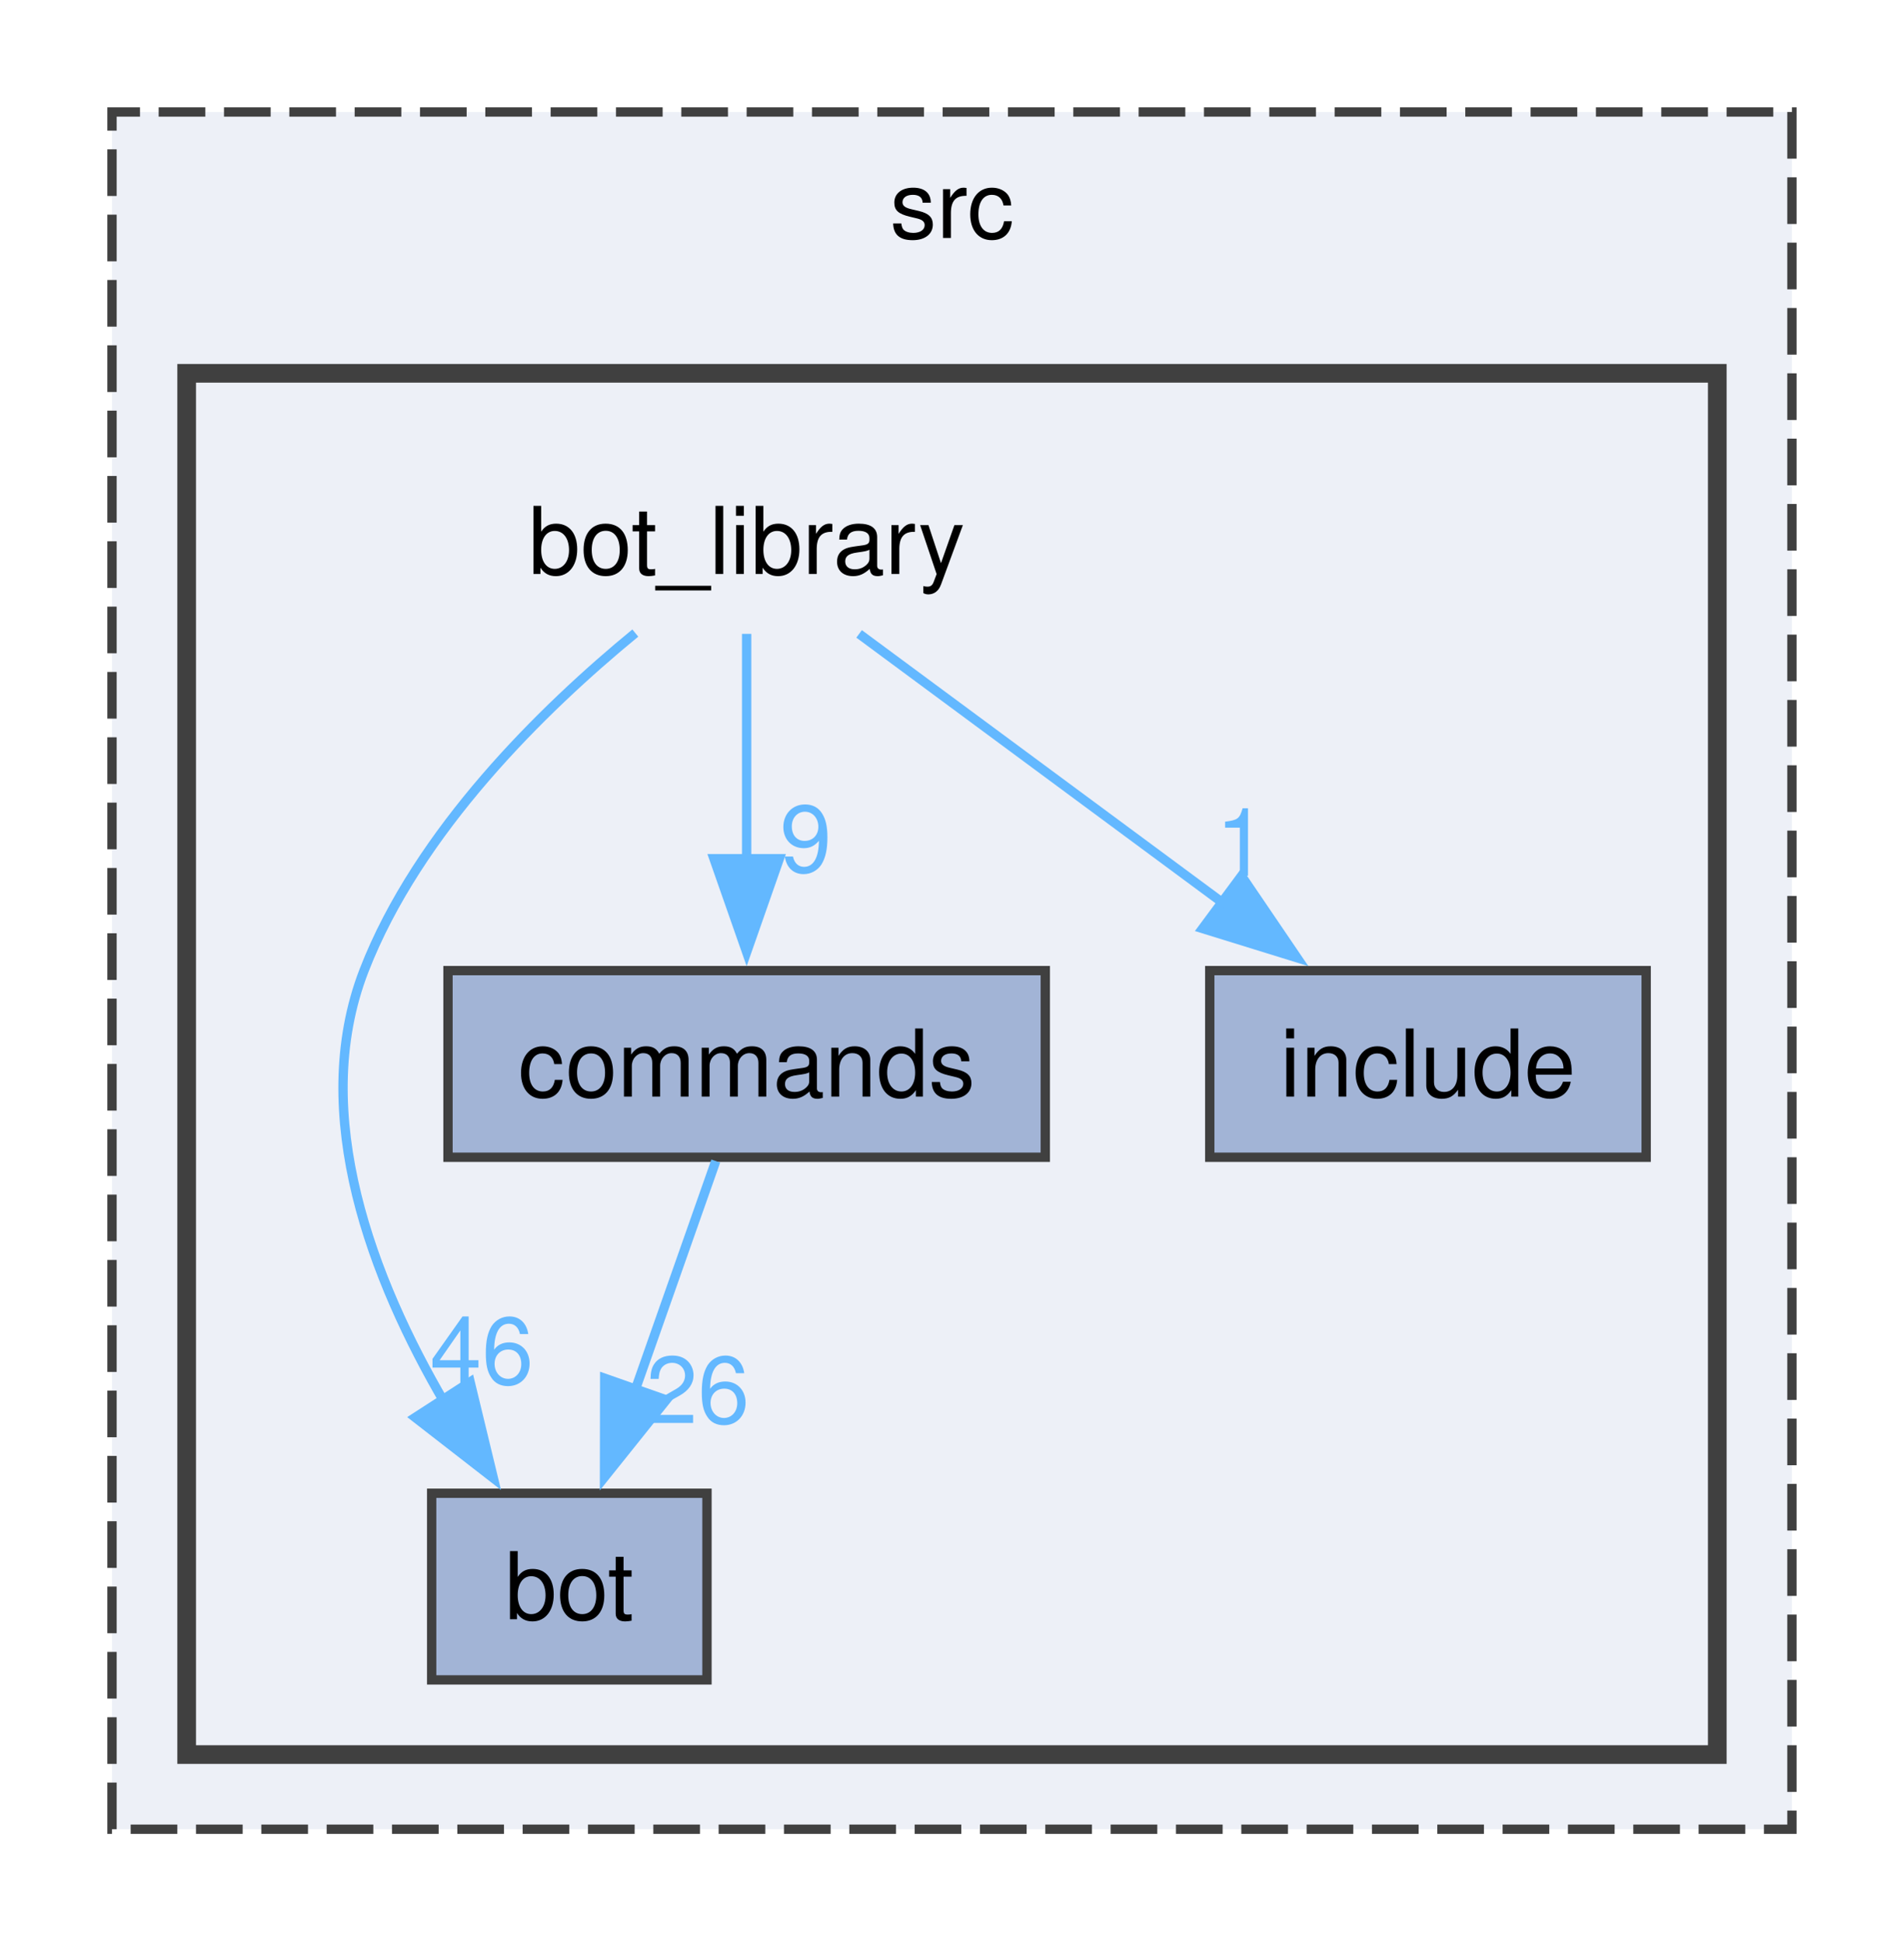
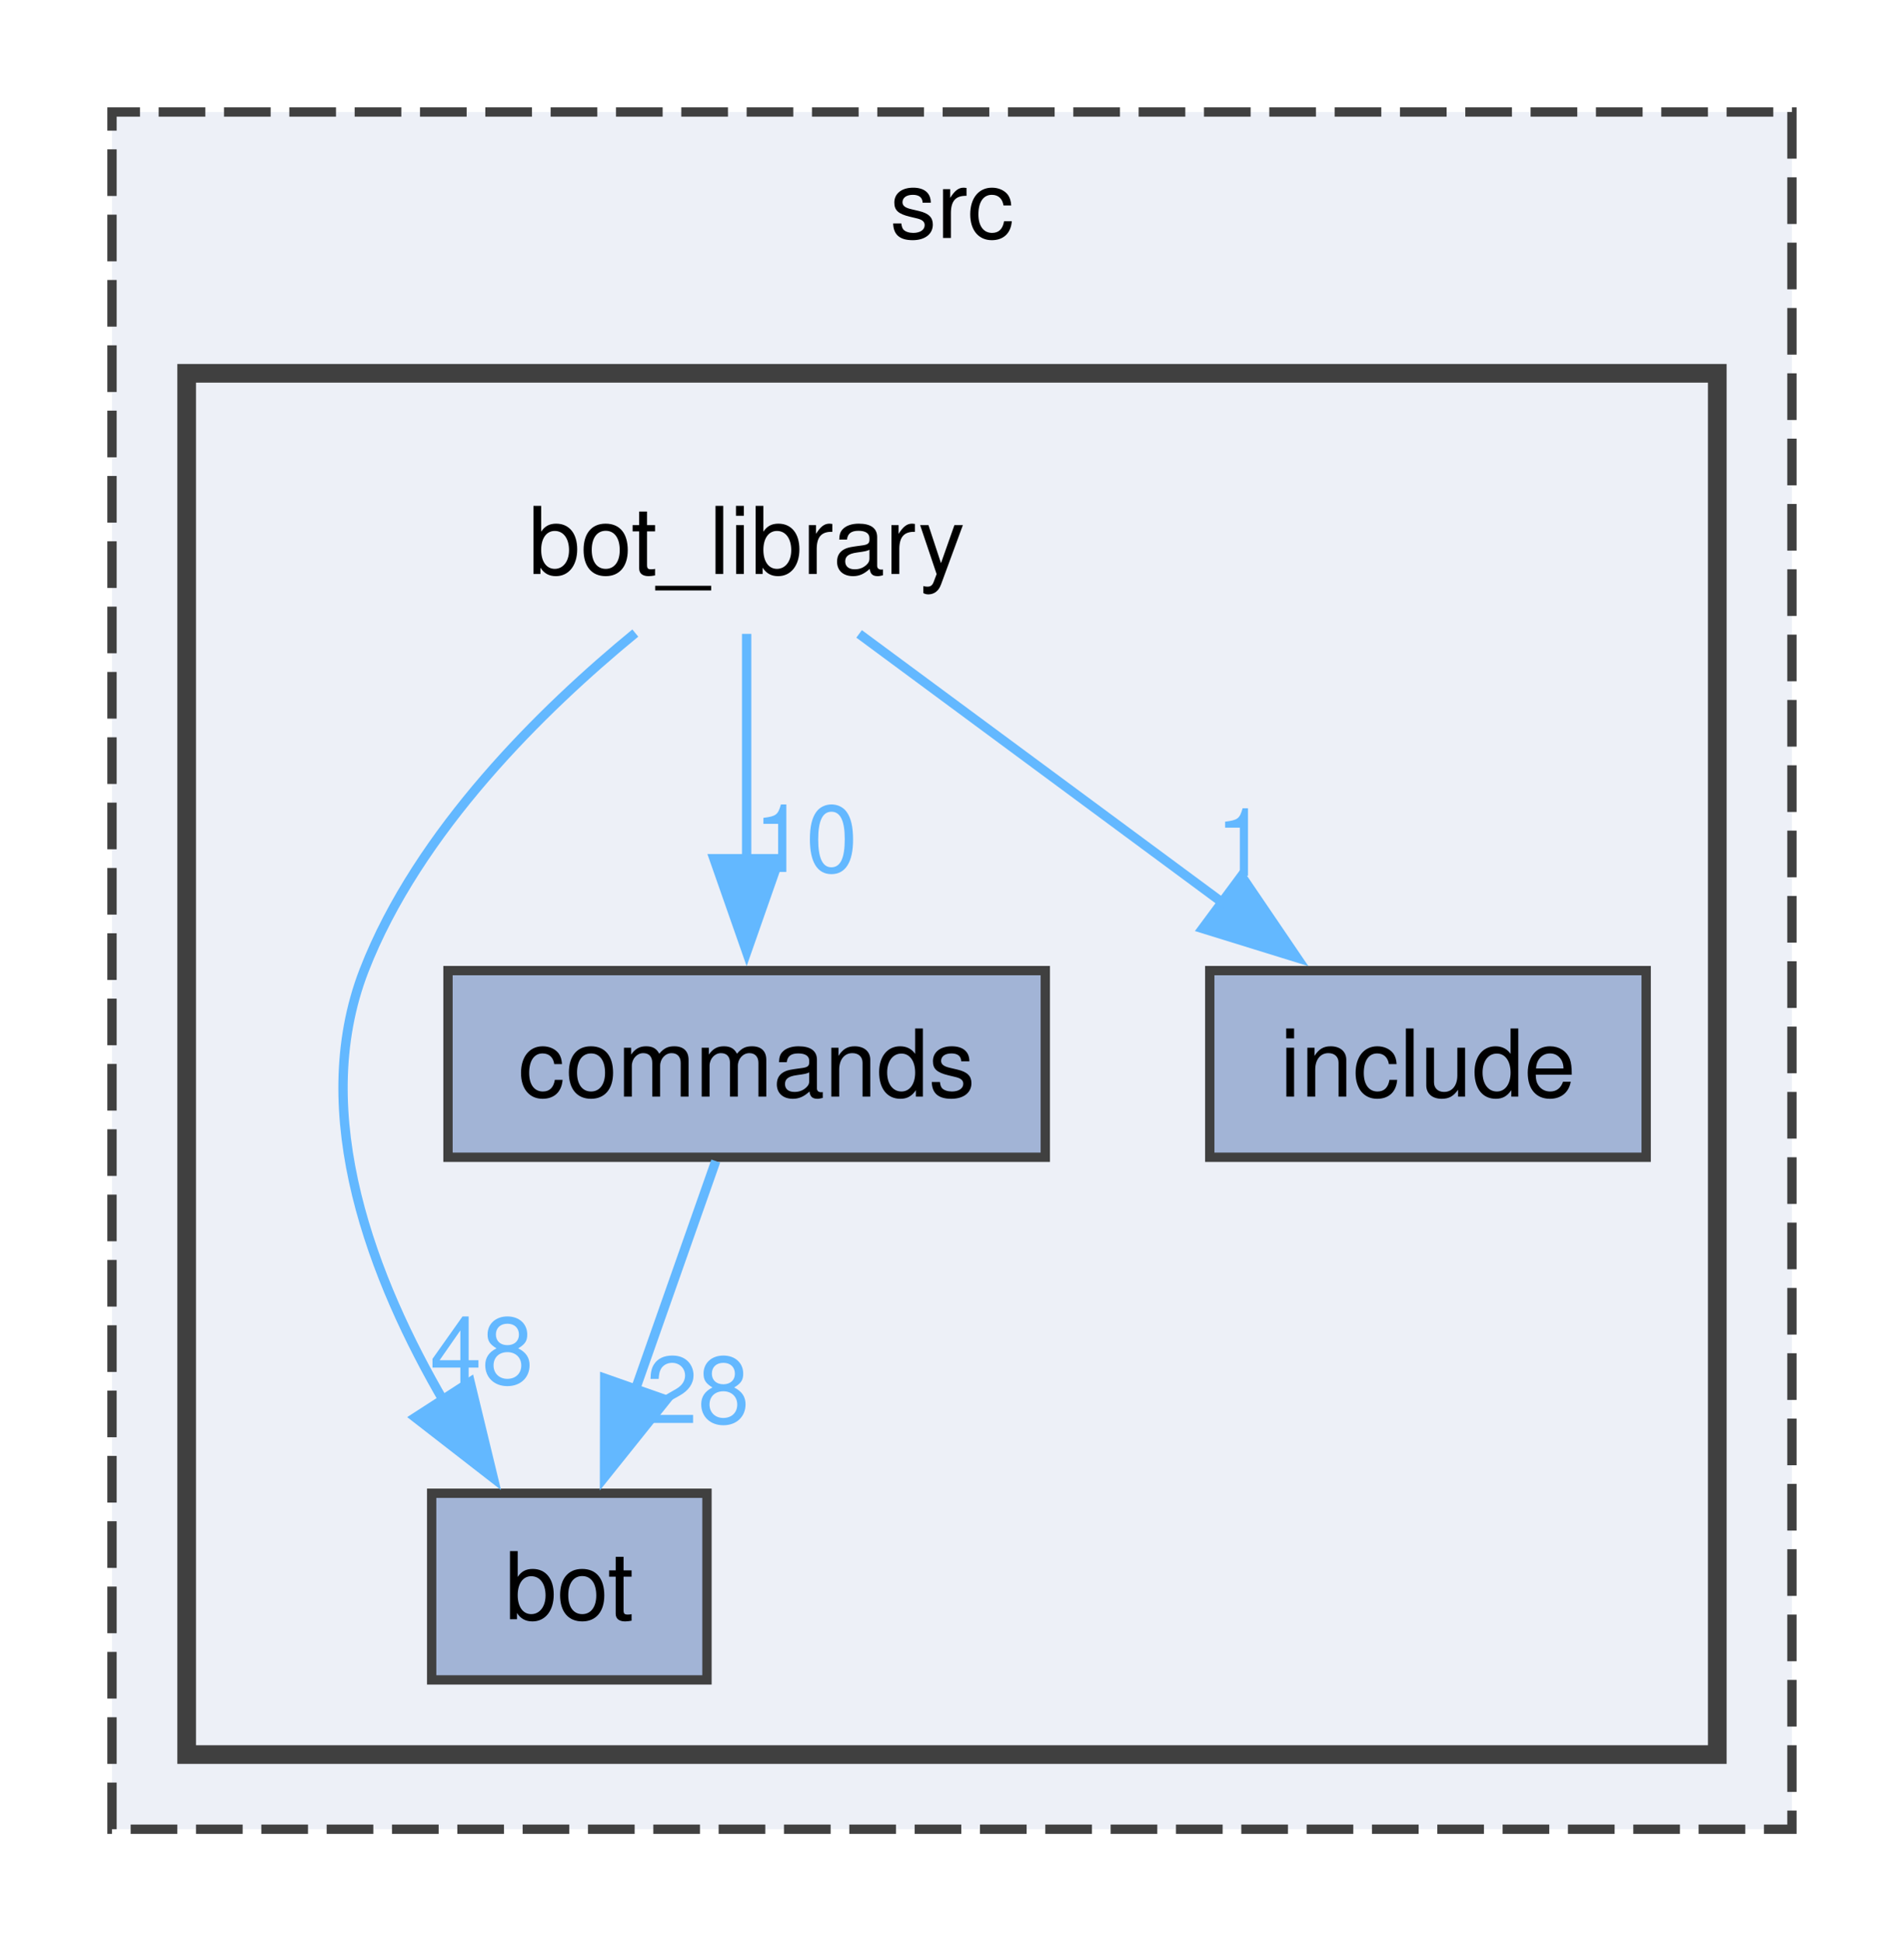
<svg xmlns="http://www.w3.org/2000/svg" xmlns:xlink="http://www.w3.org/1999/xlink" width="204pt" height="208pt" viewBox="0.00 0.00 204.00 208.00">
  <g id="graph0" class="graph" transform="scale(1 1) rotate(0) translate(4 204)">
    <g id="clust1" class="cluster">
      <g id="a_clust1">
        <a xlink:href="dir_68267d1309a1af8e8297ef4c3efbcdba.html" target="_top" xlink:title="src">
          <polygon fill="#edf0f7" stroke="#404040" stroke-dasharray="5,2" points="8,-8 8,-192 188,-192 188,-8 8,-8" />
          <text text-anchor="middle" x="98" y="-178.5" font-family="Helvetica,sans-Serif" font-size="10.00">src</text>
        </a>
      </g>
    </g>
    <g id="clust2" class="cluster">
      <g id="a_clust2">
        <a xlink:href="dir_be3b34367be430ae387384d9c29f3df4.html" target="_top">
          <polygon fill="#edf0f7" stroke="#404040" stroke-width="2" points="16,-16 16,-164 180,-164 180,-16 16,-16" />
        </a>
      </g>
    </g>
    <g id="node1" class="node">
      <text text-anchor="middle" x="76" y="-142.5" font-family="Helvetica,sans-Serif" font-size="10.00">bot_library</text>
    </g>
    <g id="node2" class="node">
      <g id="a_node2">
        <a xlink:href="dir_cac0b191d0d7d0dd67d730930ce5fa13.html" target="_top" xlink:title="bot">
          <polygon fill="#a2b4d6" stroke="#404040" points="71.75,-44 42.25,-44 42.25,-24 71.75,-24 71.75,-44" />
          <text text-anchor="middle" x="57" y="-30.5" font-family="Helvetica,sans-Serif" font-size="10.00">bot</text>
        </a>
      </g>
    </g>
    <g id="edge3" class="edge">
      <g id="a_edge3">
        <a xlink:href="dir_000001_000000.html" target="_top">
          <path fill="none" stroke="#63b8ff" d="M64.07,-136.17C54.17,-128.04 40.8,-114.98 35,-100 29.03,-84.57 36.01,-66.75 43.65,-53.68" />
          <polygon fill="#63b8ff" stroke="#63b8ff" points="46.37,-55.92 48.86,-45.62 40.49,-52.12 46.37,-55.92" />
        </a>
      </g>
      <g id="a_edge3-headlabel">
-         <a xlink:href="dir_000001_000000.html" target="_top" xlink:title="46">
-           <text text-anchor="middle" x="47.62" y="-55.71" font-family="Helvetica,sans-Serif" font-size="10.00" fill="#63b8ff">46</text>
+         <a xlink:href="dir_000001_000000.html" target="_top" xlink:title="48">
+           <text text-anchor="middle" x="47.62" y="-55.71" font-family="Helvetica,sans-Serif" font-size="10.00" fill="#63b8ff">48</text>
        </a>
      </g>
    </g>
    <g id="node3" class="node">
      <g id="a_node3">
        <a xlink:href="dir_261c5c8db3e2632ea4bb1b96cd6e78dc.html" target="_top" xlink:title="commands">
          <polygon fill="#a2b4d6" stroke="#404040" points="108,-100 44,-100 44,-80 108,-80 108,-100" />
          <text text-anchor="middle" x="76" y="-86.5" font-family="Helvetica,sans-Serif" font-size="10.00">commands</text>
        </a>
      </g>
    </g>
    <g id="edge1" class="edge">
      <g id="a_edge1">
        <a xlink:href="dir_000001_000003.html" target="_top">
          <path fill="none" stroke="#63b8ff" d="M76,-136.08C76,-129.48 76,-120.21 76,-111.79" />
          <polygon fill="#63b8ff" stroke="#63b8ff" points="79.5,-111.99 76,-101.99 72.5,-111.99 79.5,-111.99" />
        </a>
      </g>
      <g id="a_edge1-headlabel">
-         <a xlink:href="dir_000001_000003.html" target="_top" xlink:title="9">
-           <text text-anchor="middle" x="82.34" y="-110.57" font-family="Helvetica,sans-Serif" font-size="10.00" fill="#63b8ff">9</text>
+         <a xlink:href="dir_000001_000003.html" target="_top" xlink:title="10">
+           <text text-anchor="middle" x="82.34" y="-110.57" font-family="Helvetica,sans-Serif" font-size="10.00" fill="#63b8ff">10</text>
        </a>
      </g>
    </g>
    <g id="node4" class="node">
      <g id="a_node4">
        <a xlink:href="dir_c4d2f9b4f1f7fe32328b7bf14437c809.html" target="_top" xlink:title="include">
          <polygon fill="#a2b4d6" stroke="#404040" points="172.38,-100 125.62,-100 125.62,-80 172.38,-80 172.38,-100" />
          <text text-anchor="middle" x="149" y="-86.5" font-family="Helvetica,sans-Serif" font-size="10.00">include</text>
        </a>
      </g>
    </g>
    <g id="edge2" class="edge">
      <g id="a_edge2">
        <a xlink:href="dir_000001_000012.html" target="_top">
          <path fill="none" stroke="#63b8ff" d="M88.05,-136.08C98.64,-128.25 114.3,-116.67 127.1,-107.2" />
          <polygon fill="#63b8ff" stroke="#63b8ff" points="129.02,-110.14 134.97,-101.38 124.85,-104.51 129.02,-110.14" />
        </a>
      </g>
      <g id="a_edge2-headlabel">
        <a xlink:href="dir_000001_000012.html" target="_top" xlink:title="1">
          <text text-anchor="middle" x="129.03" y="-110.16" font-family="Helvetica,sans-Serif" font-size="10.00" fill="#63b8ff">1</text>
        </a>
      </g>
    </g>
    <g id="edge4" class="edge">
      <g id="a_edge4">
        <a xlink:href="dir_000003_000000.html" target="_top">
          <path fill="none" stroke="#63b8ff" d="M72.69,-79.59C70.32,-72.86 67.04,-63.53 64.09,-55.15" />
          <polygon fill="#63b8ff" stroke="#63b8ff" points="67.39,-54 60.77,-45.73 60.79,-56.32 67.39,-54" />
        </a>
      </g>
      <g id="a_edge4-headlabel">
-         <a xlink:href="dir_000003_000000.html" target="_top" xlink:title="26">
-           <text text-anchor="middle" x="70.76" y="-51.52" font-family="Helvetica,sans-Serif" font-size="10.00" fill="#63b8ff">26</text>
+         <a xlink:href="dir_000003_000000.html" target="_top" xlink:title="28">
+           <text text-anchor="middle" x="70.76" y="-51.52" font-family="Helvetica,sans-Serif" font-size="10.00" fill="#63b8ff">28</text>
        </a>
      </g>
    </g>
  </g>
</svg>
